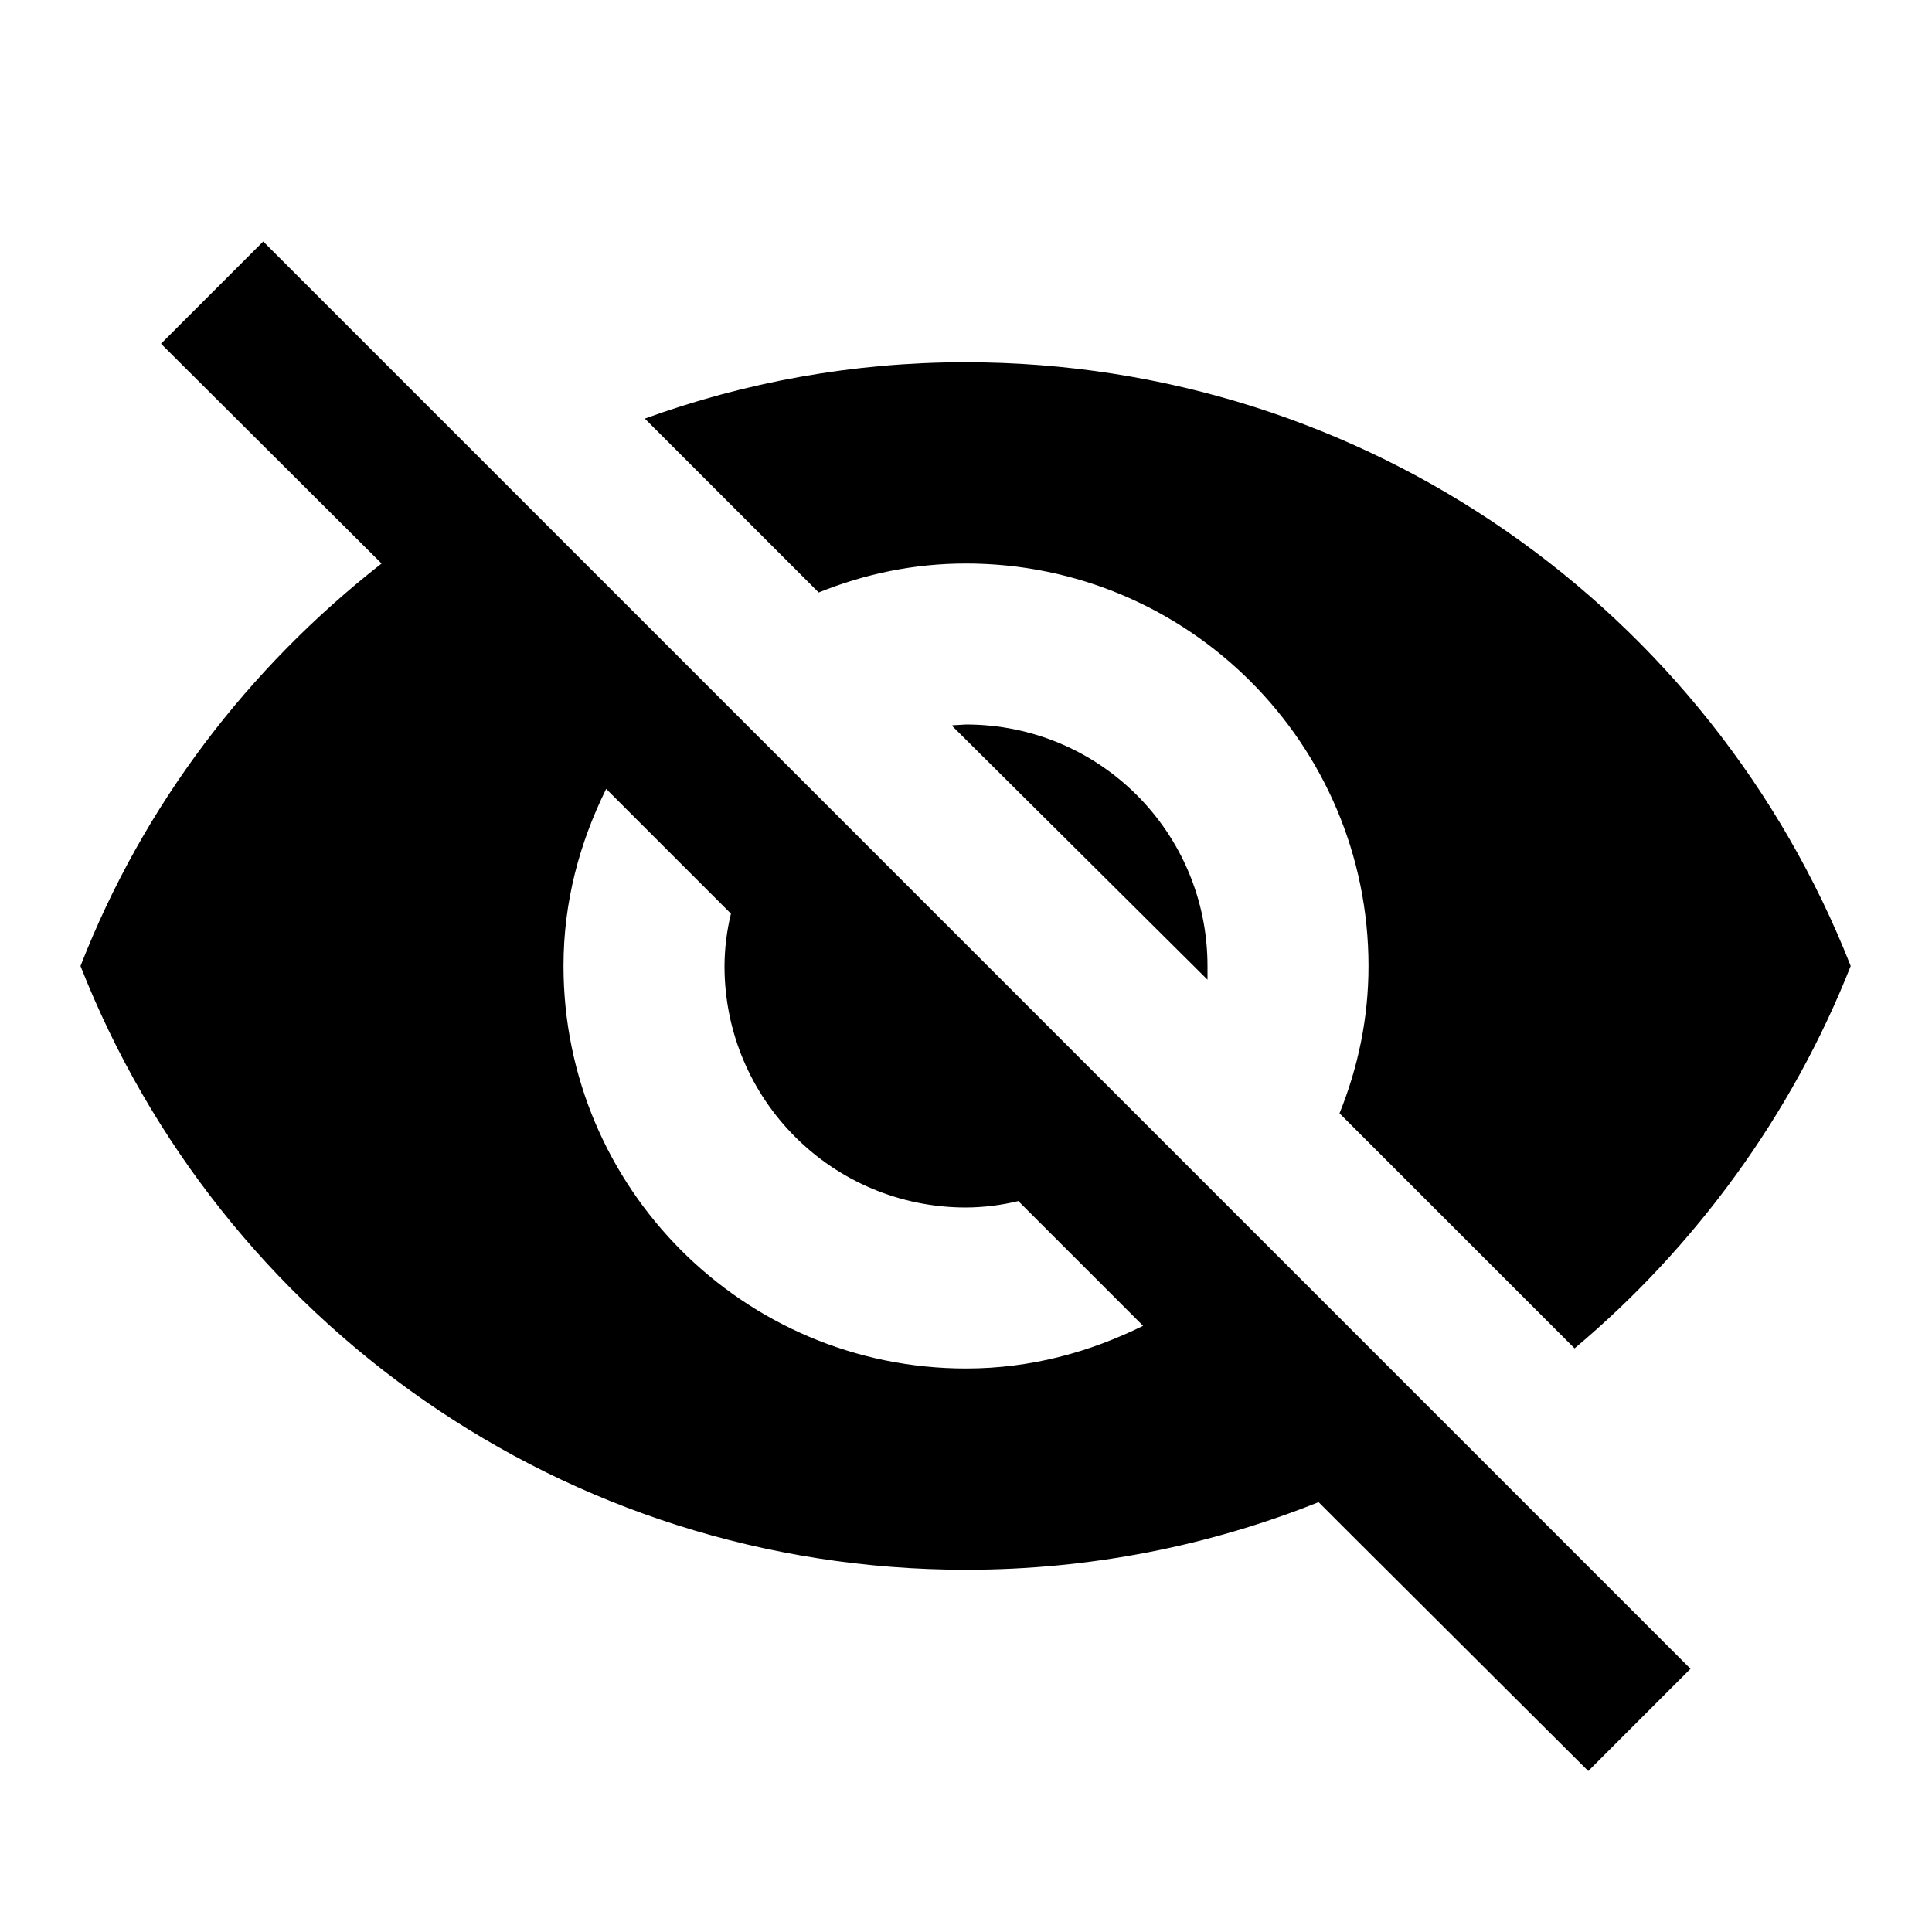
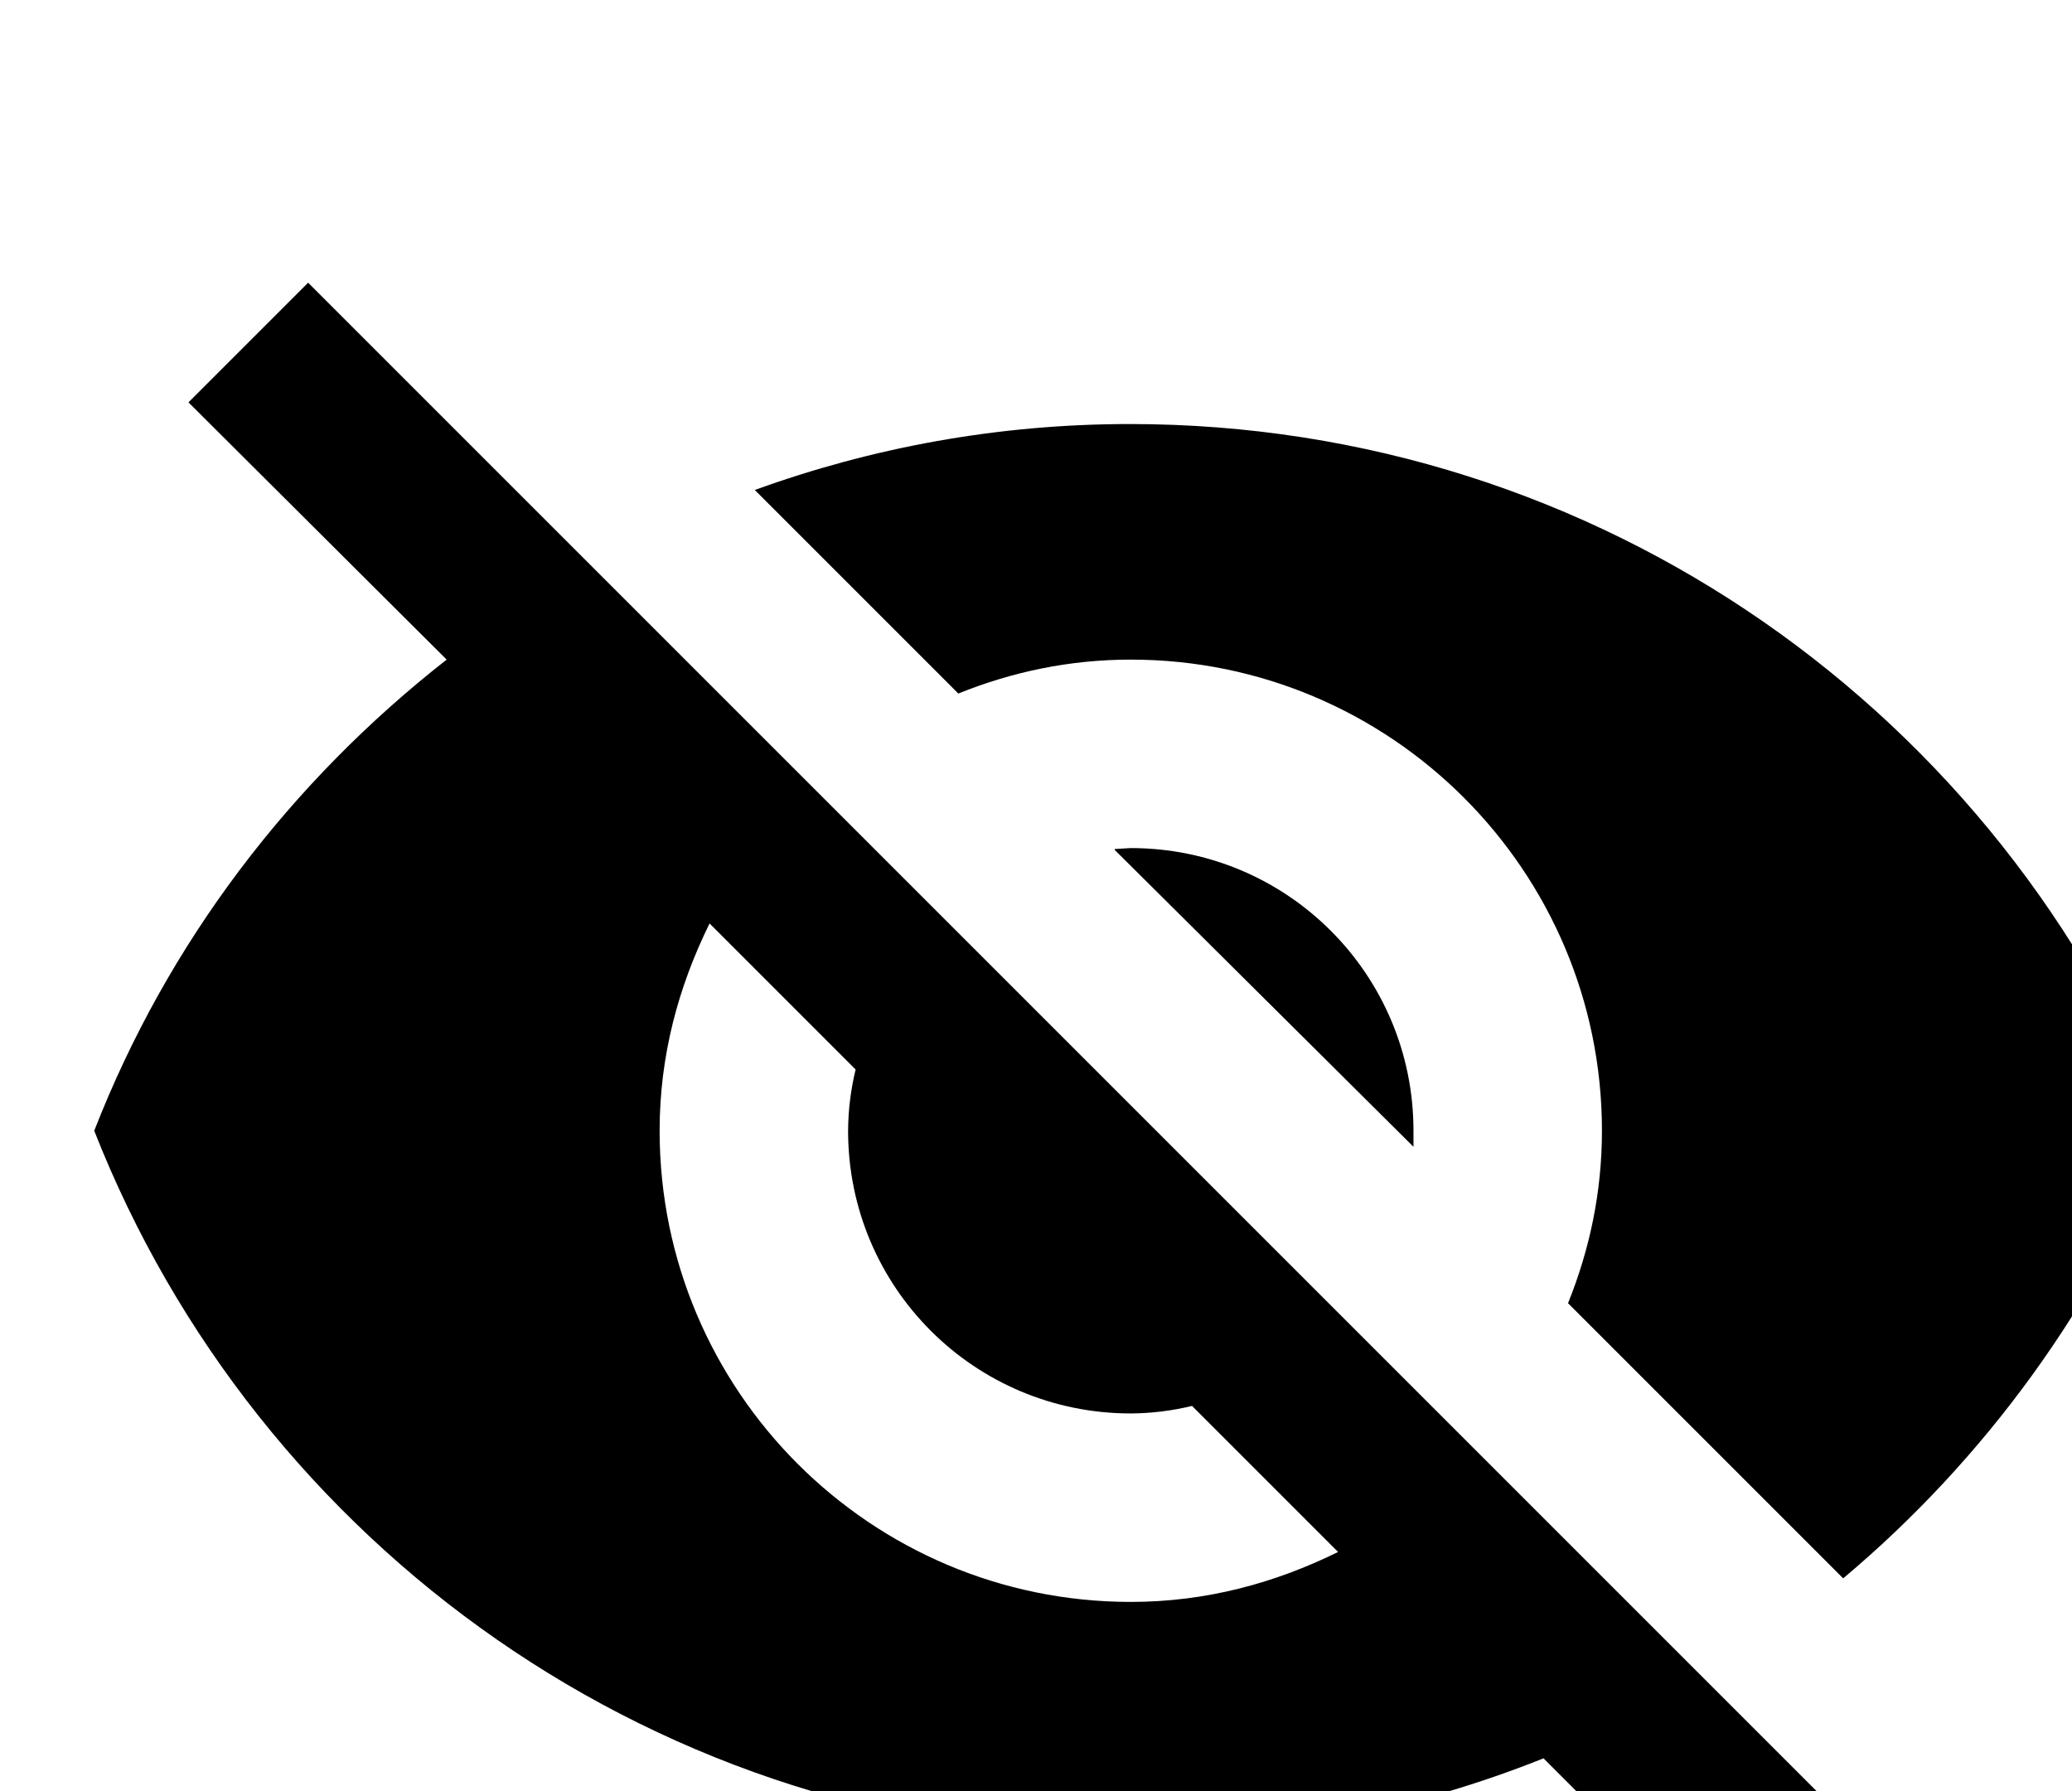
- <svg xmlns="http://www.w3.org/2000/svg" class="svg-icon" role="img" width="24" height="24">
+ <svg xmlns="http://www.w3.org/2000/svg" class="svg-icon" role="img" viewbox="0 0 24 24">
  <path d="M12 7c2.76 0 5 2.24 5 5 0 .65-.13 1.26-.36 1.83l2.92 2.92c1.5-1.26 2.7-2.9 3.43-4.75-1.73-4.4-6-7.5-11-7.5-1.4 0-2.74.25-3.98.7l2.16 2.16C10.74 7.13 11.35 7 12 7zM2 4.27L4.74 7c-1.66 1.3-2.96 3-3.74 5 1.73 4.4 6 7.5 11 7.5 1.55 0 3.03-.3 4.38-.84l.42.42L19.73 22 21 20.73 3.27 3 2 4.27zM7.53 9.8l1.55 1.55A2.82 2.82 0 0 0 9 12c0 1.66 1.34 3 3 3a2.82 2.82 0 0 0 .65-.08l1.55 1.55c-.67.33-1.4.53-2.2.53-2.76 0-5-2.24-5-5 0-.8.2-1.53.53-2.2zm4.3-.78L15 12.17V12c0-1.66-1.34-3-3-3l-.17.01z" />
</svg>
